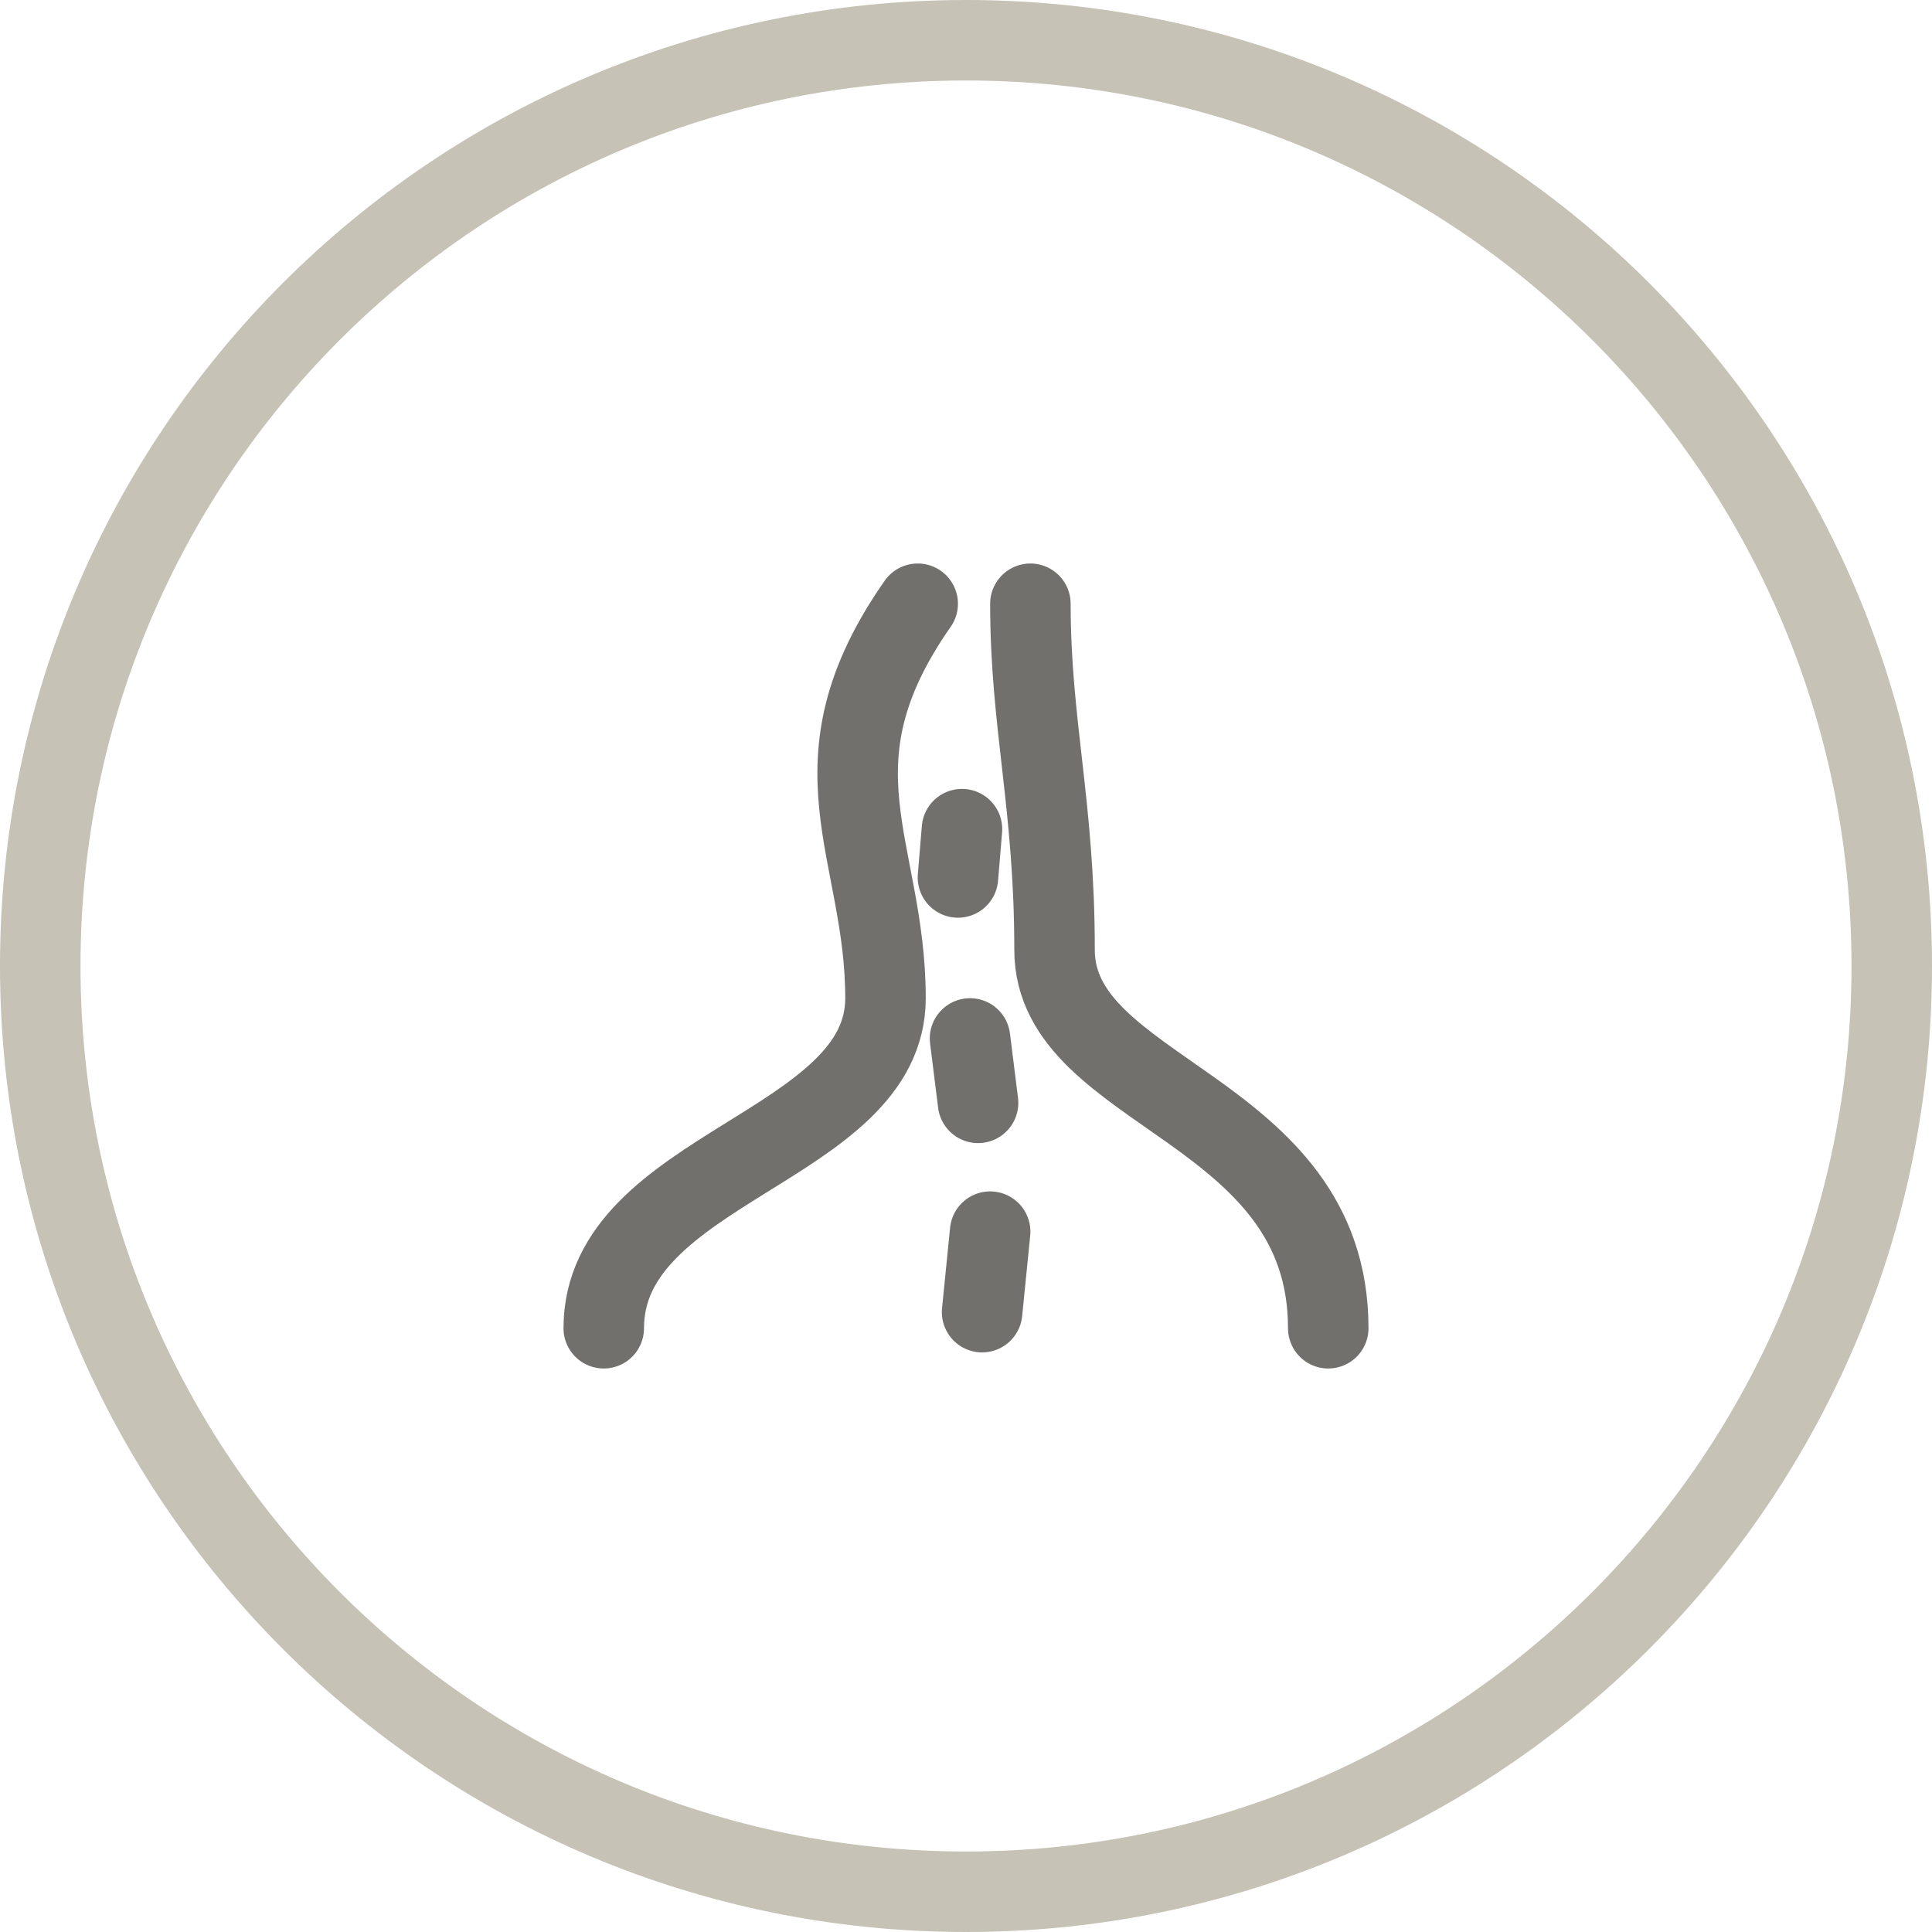
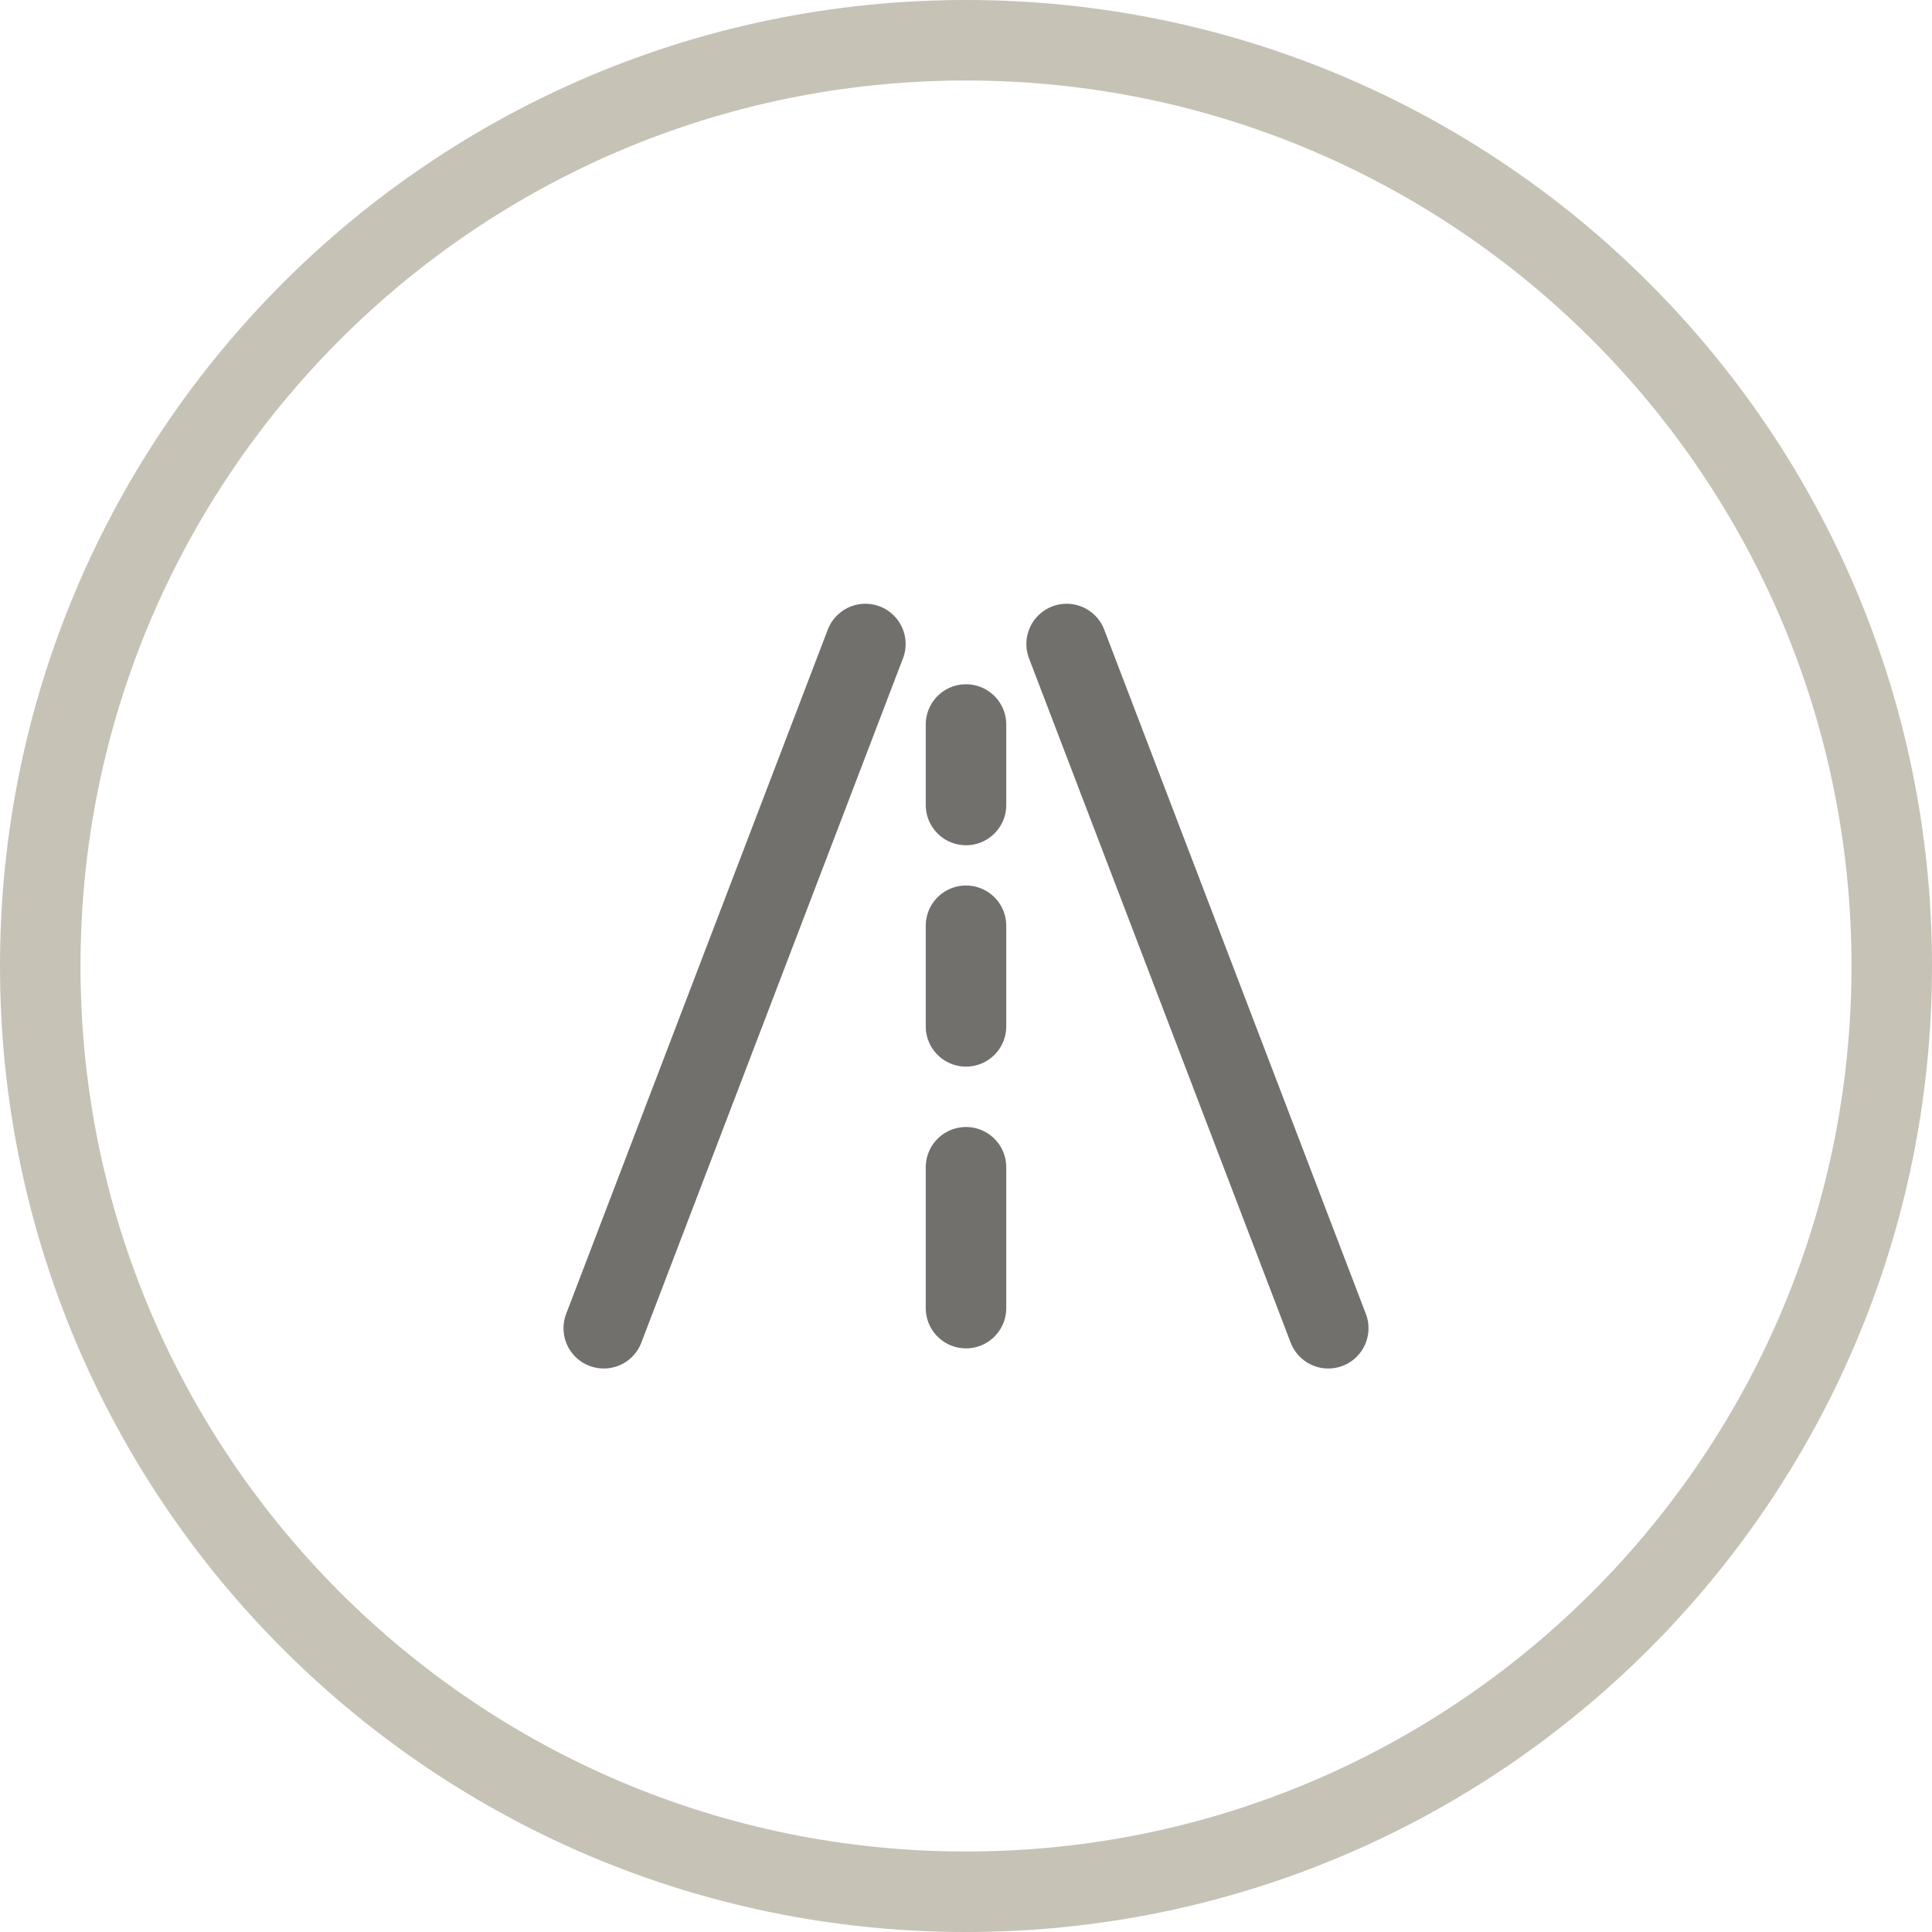
<svg xmlns="http://www.w3.org/2000/svg" viewBox="0 0 48 48" role="img">
  <circle cx="24" cy="24" r="23" fill="none" stroke="#C6C2B6" stroke-width="2" />
-   <path transform="translate(12 12)" fill="none" stroke="#71706C" stroke-width="2" stroke-linecap="round" stroke-linejoin="round" d="M3 21 C3 17 10 16.5 10 12.8 S8 7 10.8 3 M21 21 C21 15.5 14.2 15.2 14.2 11.6 S13.6 6 13.6 3 M12.4 20.6 L12.6 18.6 M12.3 15.4 L12.1 13.8 M11.8 9.8 L11.9 8.6" />
+   <path transform="translate(12 12)" fill="none" stroke="#71706C" stroke-width="2" stroke-linecap="round" stroke-linejoin="round" d="M9.5 4 L3 21 M14.5 4 L21 21 M12 6 V8 M12 11 V13.5 M12 17 V20.5" />
</svg>
